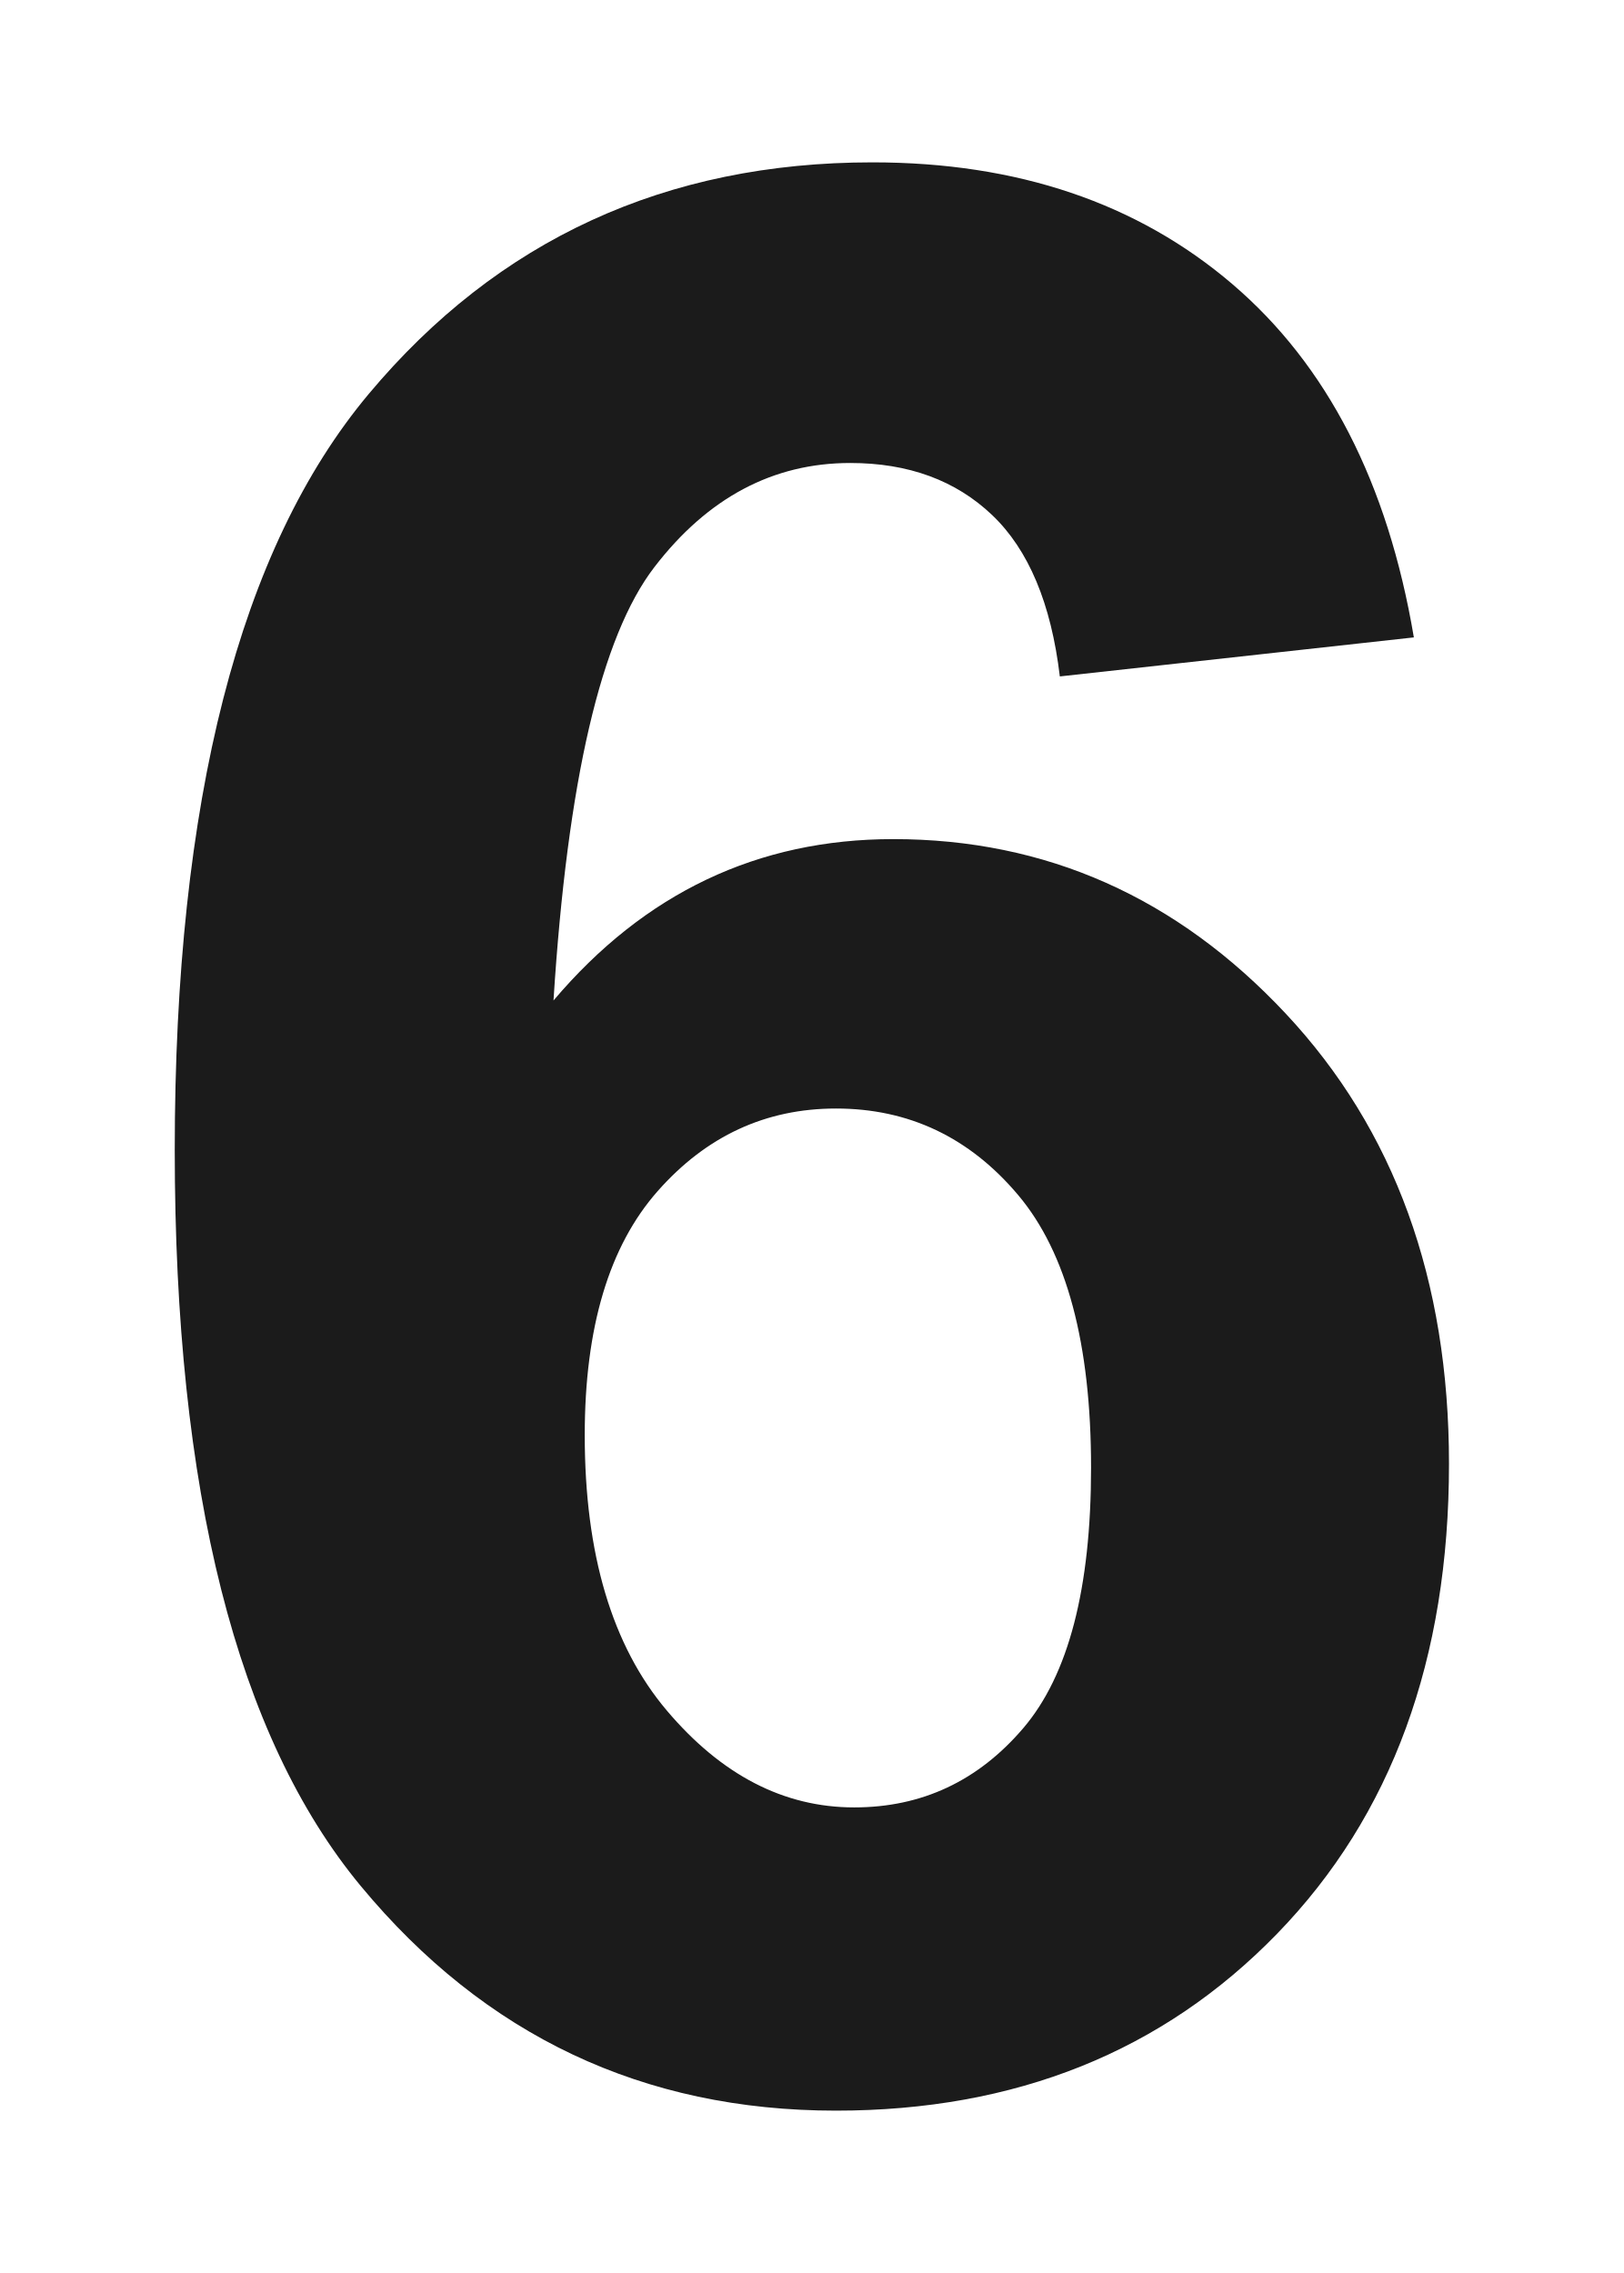
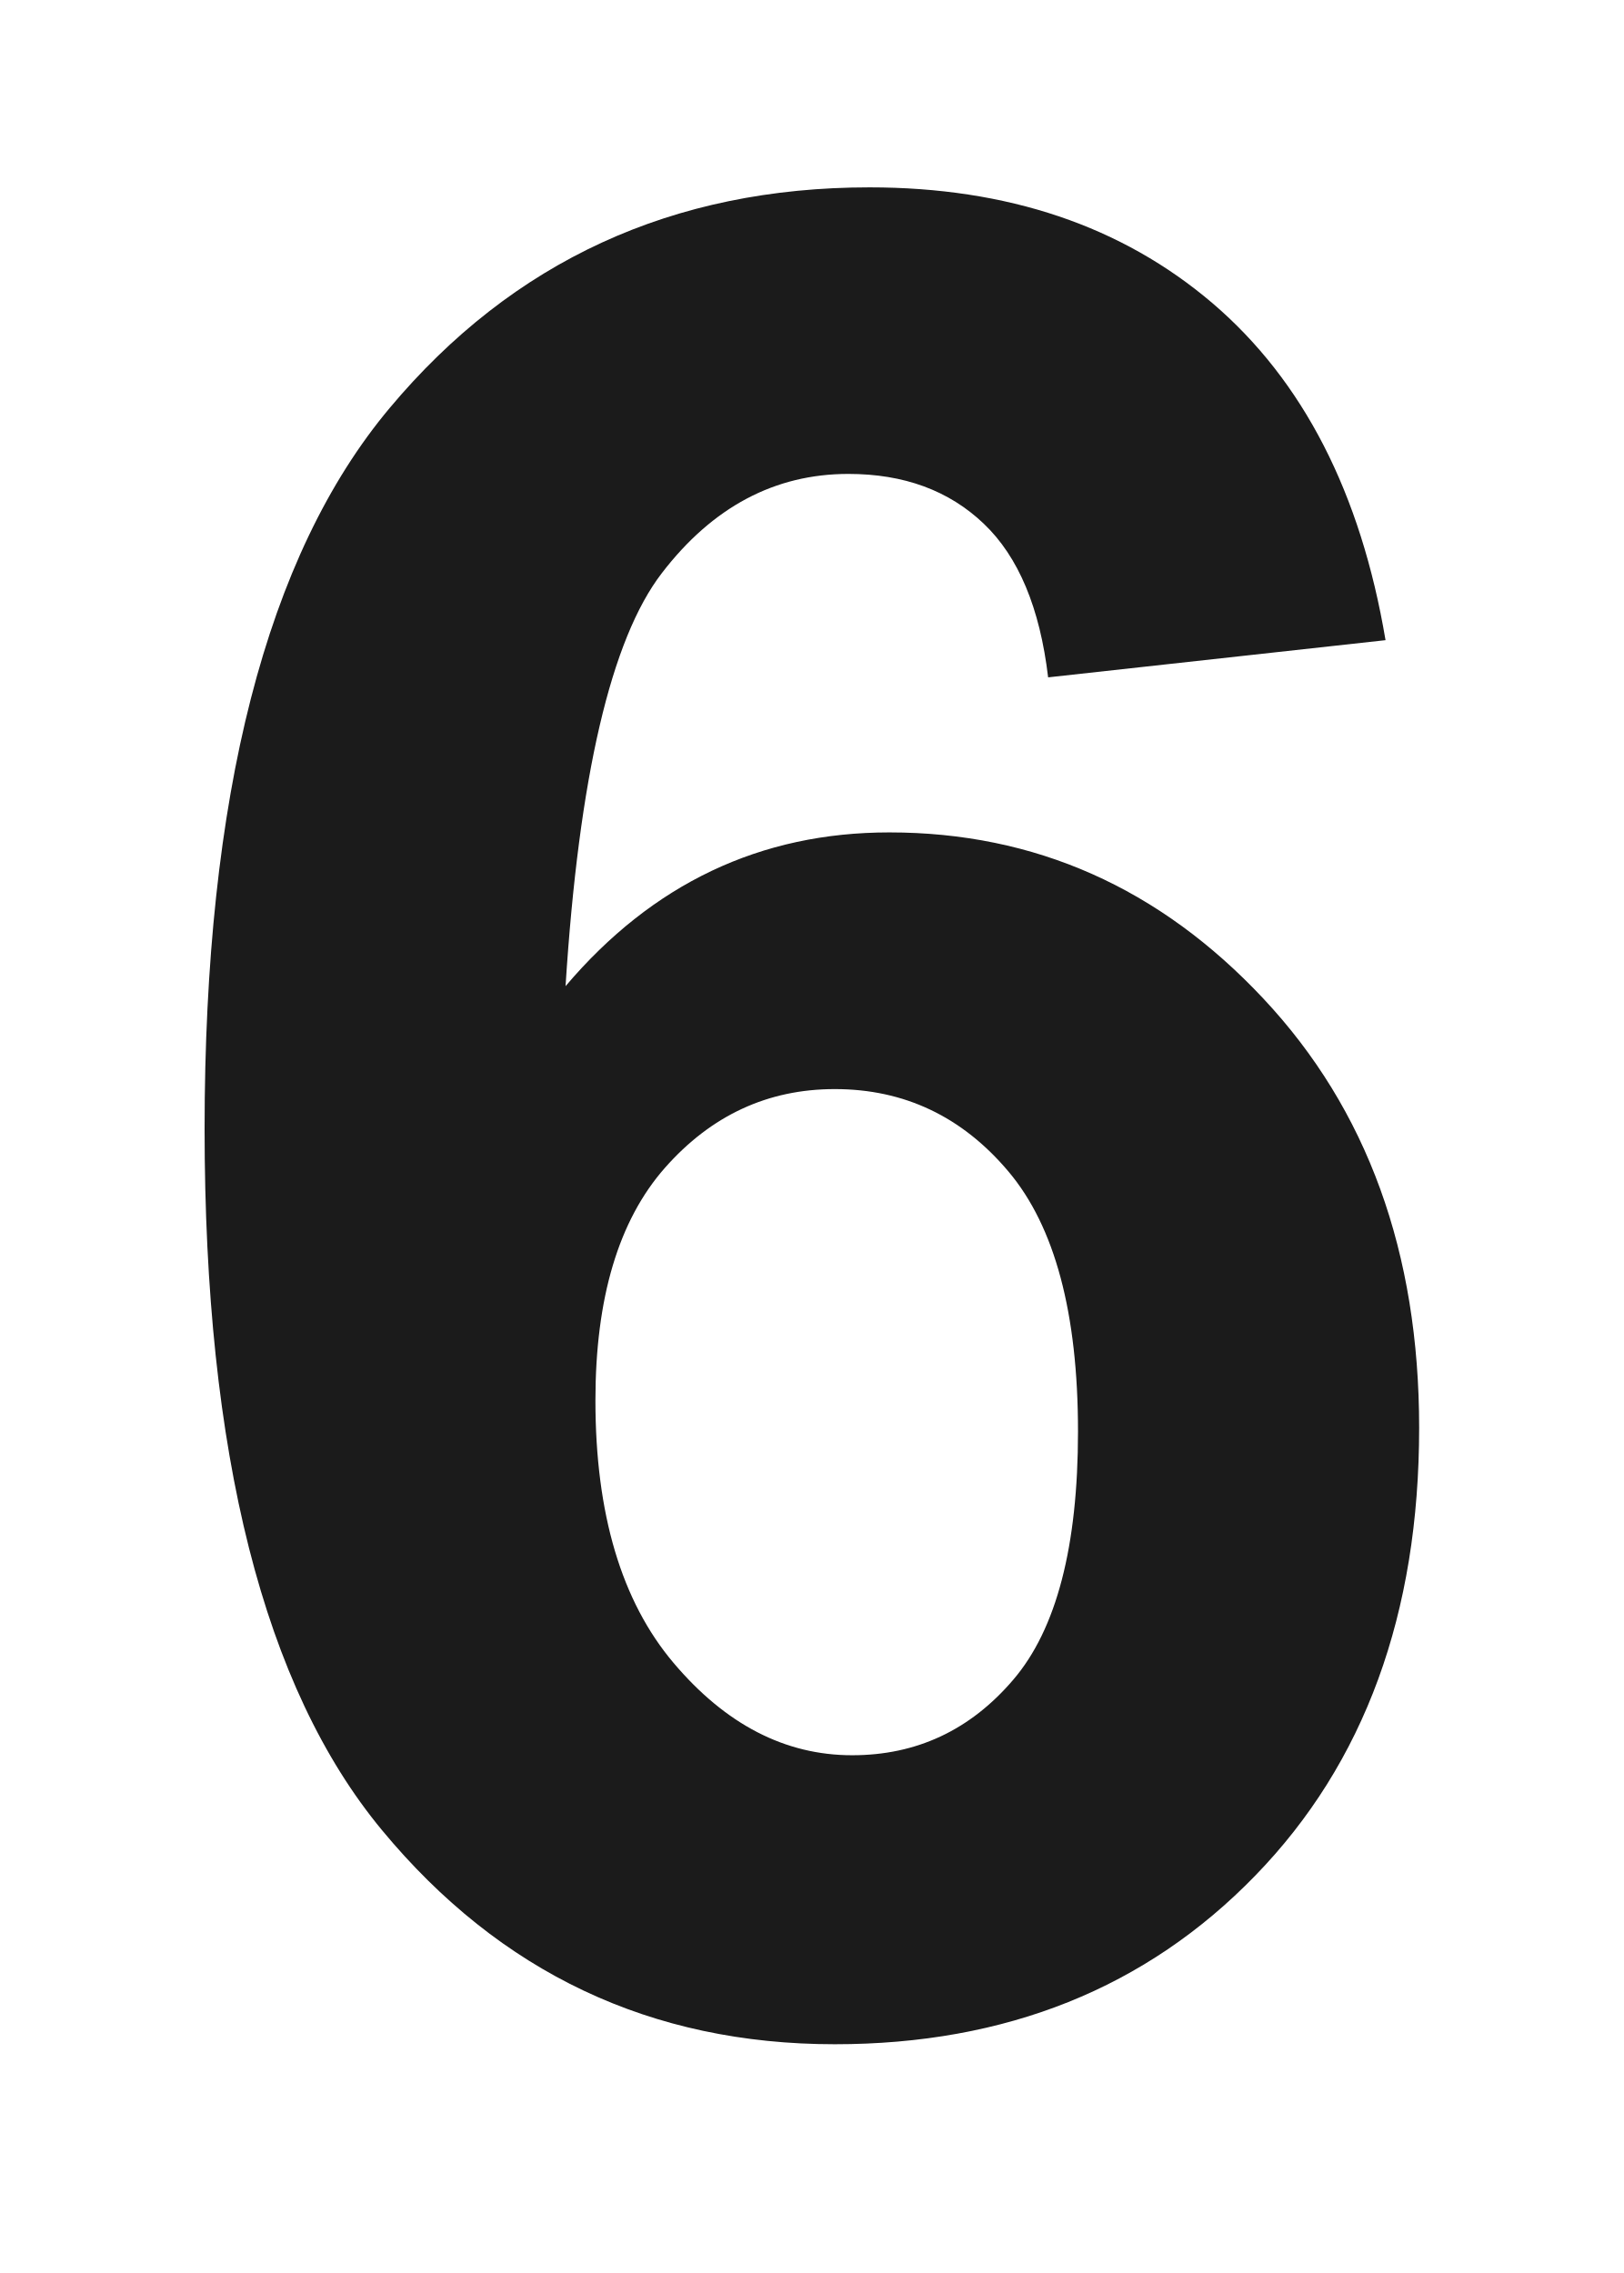
<svg xmlns="http://www.w3.org/2000/svg" viewBox="0 0 100 140">
-   <path d="M87.074 39.259 65.271 41.663Q64.469 34.93 61.102 31.723Q57.735 28.517 52.365 28.517Q45.23 28.517 40.301 34.93Q35.371 41.343 34.088 61.623Q42.505 51.683 55.01 51.683Q69.118 51.683 79.178 62.425Q89.238 73.166 89.238 90.16Q89.238 108.196 78.657 119.098Q68.076 130.0 51.483 130.0Q33.687 130.0 22.224 116.172Q10.762 102.345 10.762 70.842Q10.762 38.537 22.705 24.269Q34.649 10.0 53.727 10.0Q67.114 10.0 75.892 17.495Q84.669 24.99 87.074 39.259ZM36.012 88.397Q36.012 99.379 41.062 105.351Q46.112 111.323 52.605 111.323Q58.858 111.323 63.026 106.433Q67.194 101.543 67.194 90.401Q67.194 78.938 62.705 73.607Q58.216 68.277 51.483 68.277Q44.99 68.277 40.501 73.367Q36.012 78.457 36.012 88.397Z" fill="#1B1B1B" />
+   <path d="M85.33 39.43 64.55 41.72Q63.79 35.3 60.58 32.25Q57.37 29.19 52.25 29.19Q45.45 29.19 40.76 35.3Q36.06 41.41 34.83 60.74Q42.86 51.27 54.77 51.27Q68.22 51.27 77.81 61.51Q87.4 71.74 87.4 87.94Q87.4 105.13 77.31 115.52Q67.23 125.91 51.41 125.91Q34.45 125.91 23.53 112.73Q12.6 99.55 12.6 69.53Q12.6 38.74 23.99 25.14Q35.37 11.54 53.55 11.54Q66.31 11.54 74.68 18.68Q83.04 25.83 85.33 39.43ZM36.67 86.26Q36.67 96.73 41.48 102.42Q46.29 108.11 52.48 108.11Q58.44 108.11 62.41 103.45Q66.39 98.79 66.39 88.17Q66.39 77.24 62.11 72.16Q57.83 67.08 51.41 67.08Q45.23 67.08 40.95 71.93Q36.67 76.79 36.67 86.26Z" fill="#1B1B1B" />
</svg>
